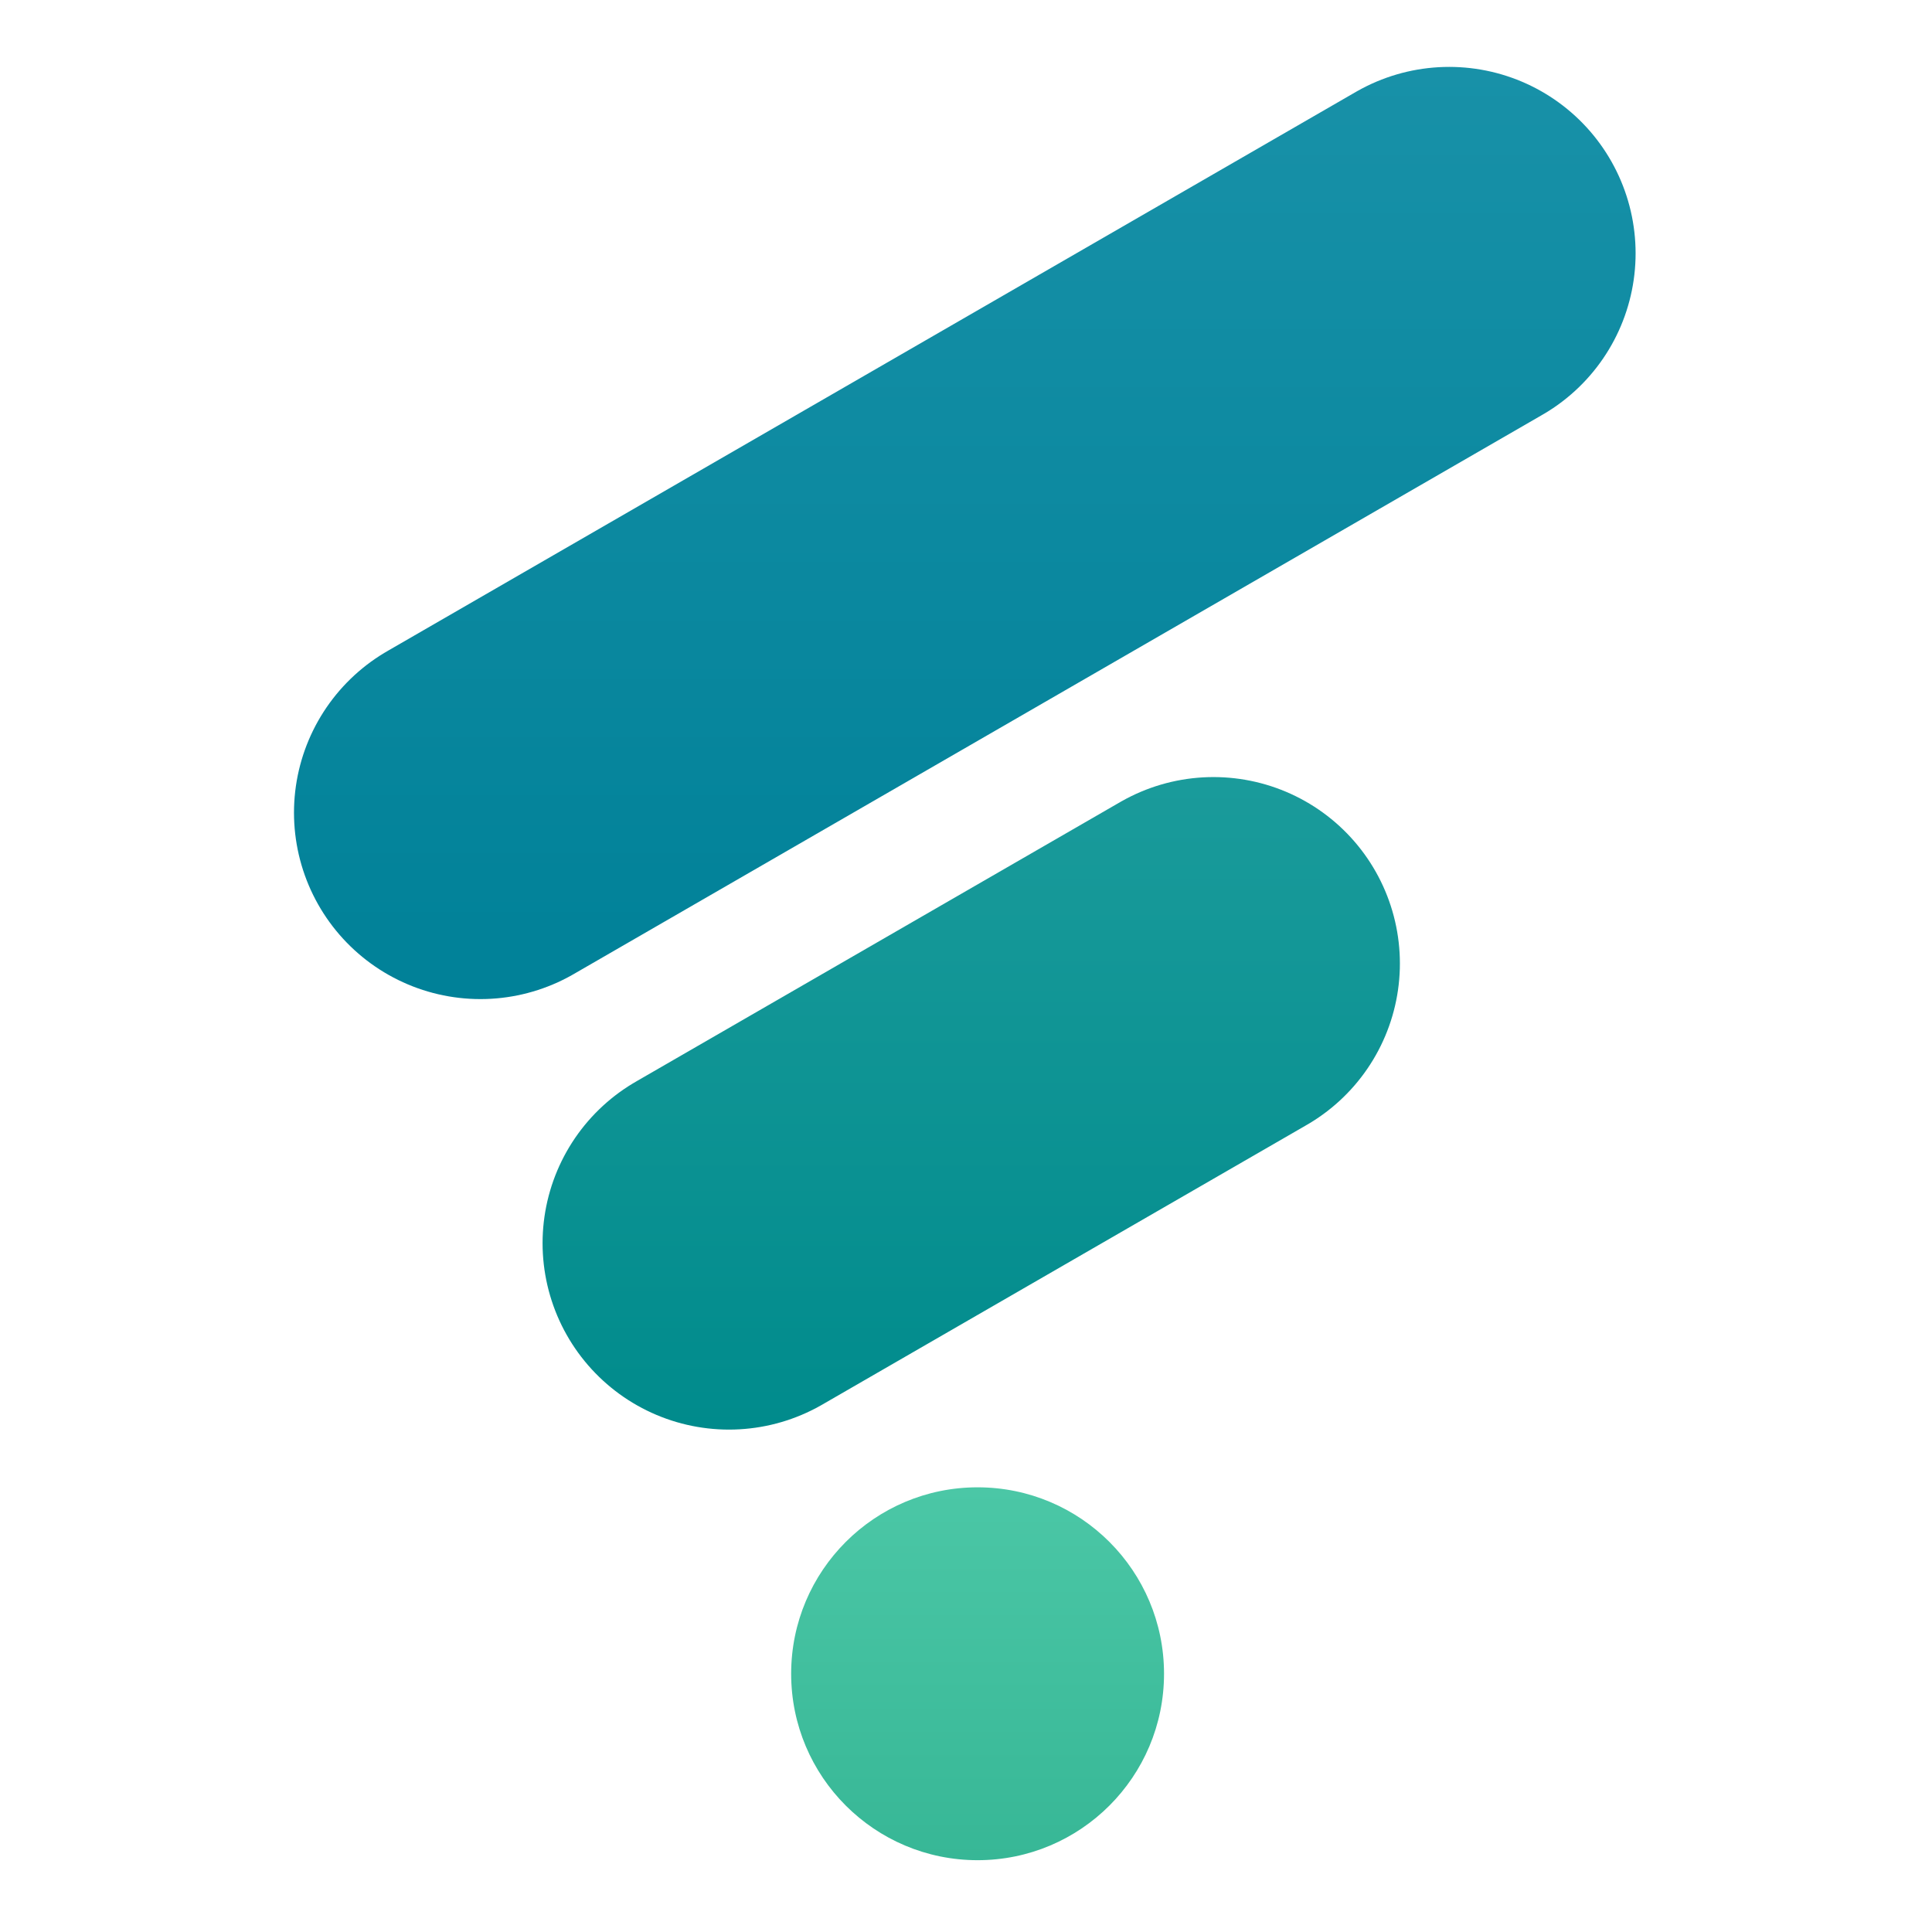
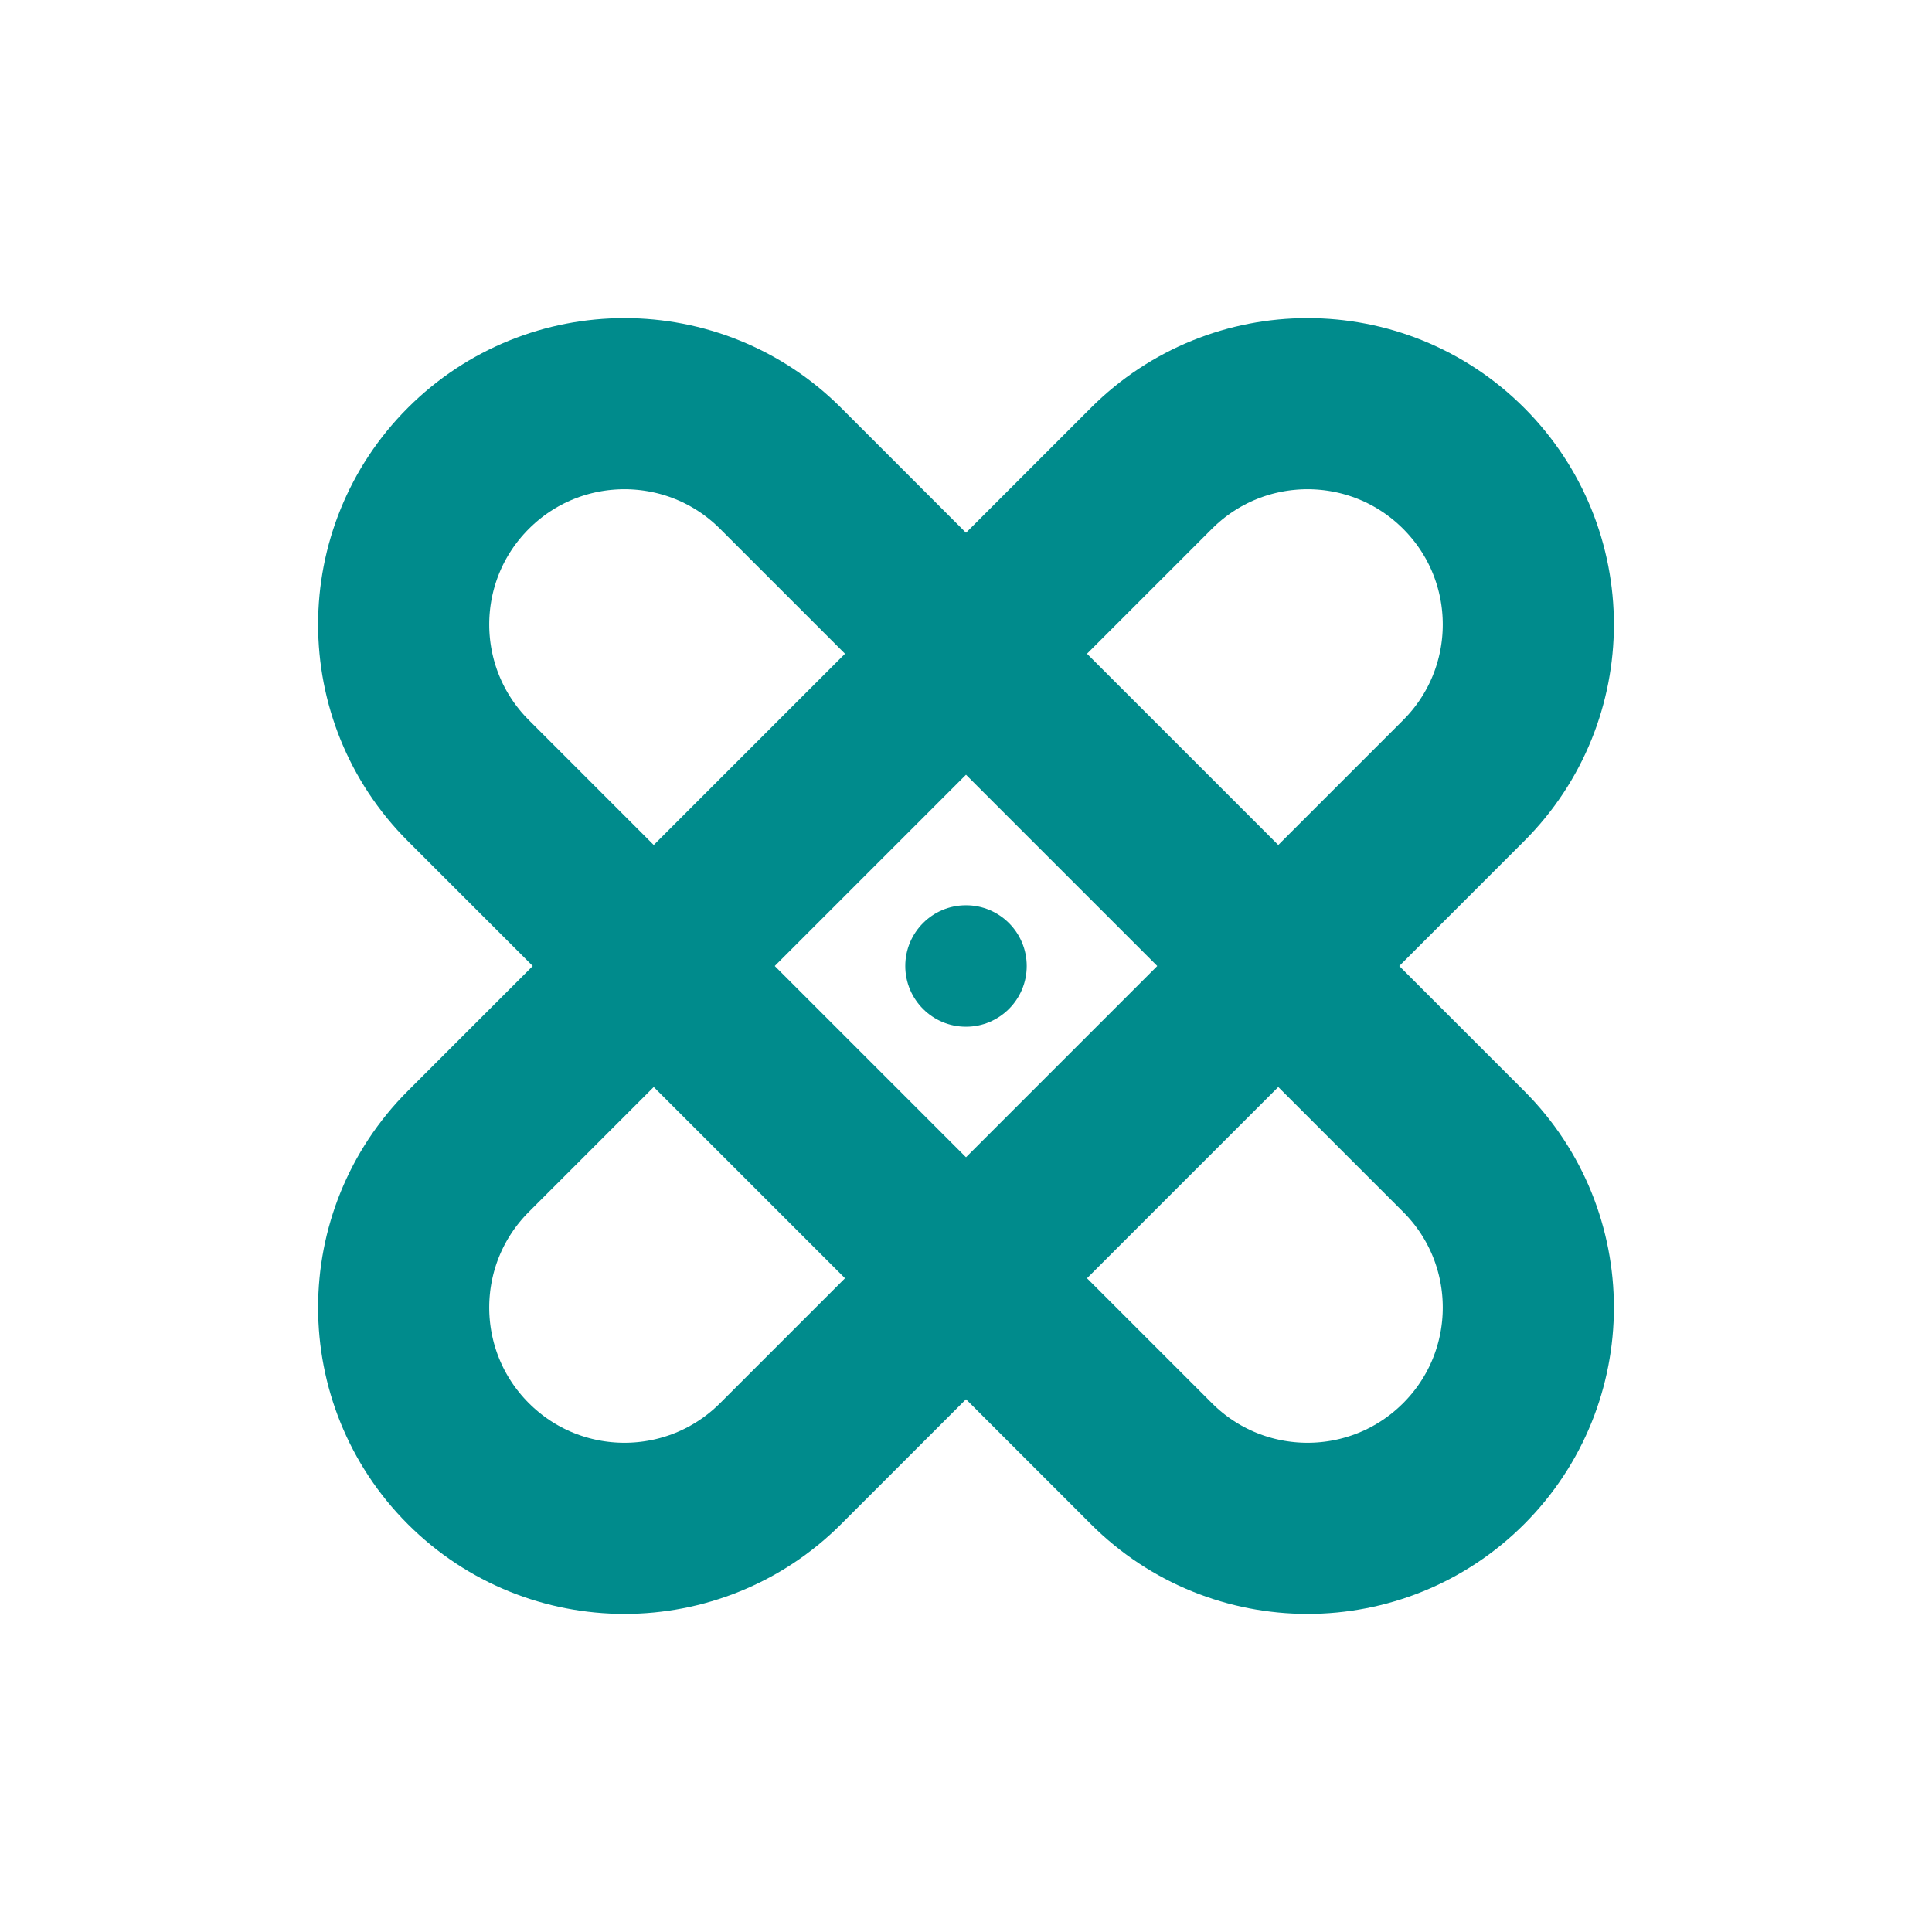
- <svg xmlns="http://www.w3.org/2000/svg" width="240" height="240" viewBox="0 0 240 240">
-   <defs>
-     <linearGradient id="top" x1="0" y1="8.31" x2="0" y2="124.11" gradientUnits="userSpaceOnUse">
-       <stop offset="0" stop-color="#1891A8" />
-       <stop offset="1" stop-color="#008198" />
-     </linearGradient>
-     <linearGradient id="mid" x1="0" y1="96.53" x2="0" y2="177.59" gradientUnits="userSpaceOnUse">
-       <stop offset="0" stop-color="#1A9B9B" />
-       <stop offset="1" stop-color="#008B8C" />
-     </linearGradient>
-     <linearGradient id="dot" x1="0" y1="184.76" x2="0" y2="231.08" gradientUnits="userSpaceOnUse">
-       <stop offset="0" stop-color="#4BC7A6" />
-       <stop offset="1" stop-color="#37B796" />
-     </linearGradient>
-   </defs>
-   <g stroke-width="46.32" stroke-linecap="round">
-     <line x1="59.68" y1="100.95" x2="180.02" y2="31.47" stroke="url(#top)" />
-     <line x1="90.56" y1="154.43" x2="150.74" y2="119.69" stroke="url(#mid)" />
+ <svg xmlns="http://www.w3.org/2000/svg" width="700" height="700" viewBox="0 0 700 700">
+   <g fill="none" stroke="#008B8C" stroke-width="62" stroke-linecap="round" stroke-linejoin="round">
+     <path d="M175 430H525A80 80 0 0 0 525 270H175A80 80 0 0 0 175 430Z" transform="rotate(45 350 350)" />
+     <path d="M175 430H525A80 80 0 0 0 525 270H175A80 80 0 0 0 175 430Z" transform="rotate(-45 350 350)" />
  </g>
-   <circle cx="121.44" cy="207.92" r="23.16" fill="url(#dot)" />
+   <circle cx="350" cy="350" r="22" fill="#008B8C" />
</svg>
